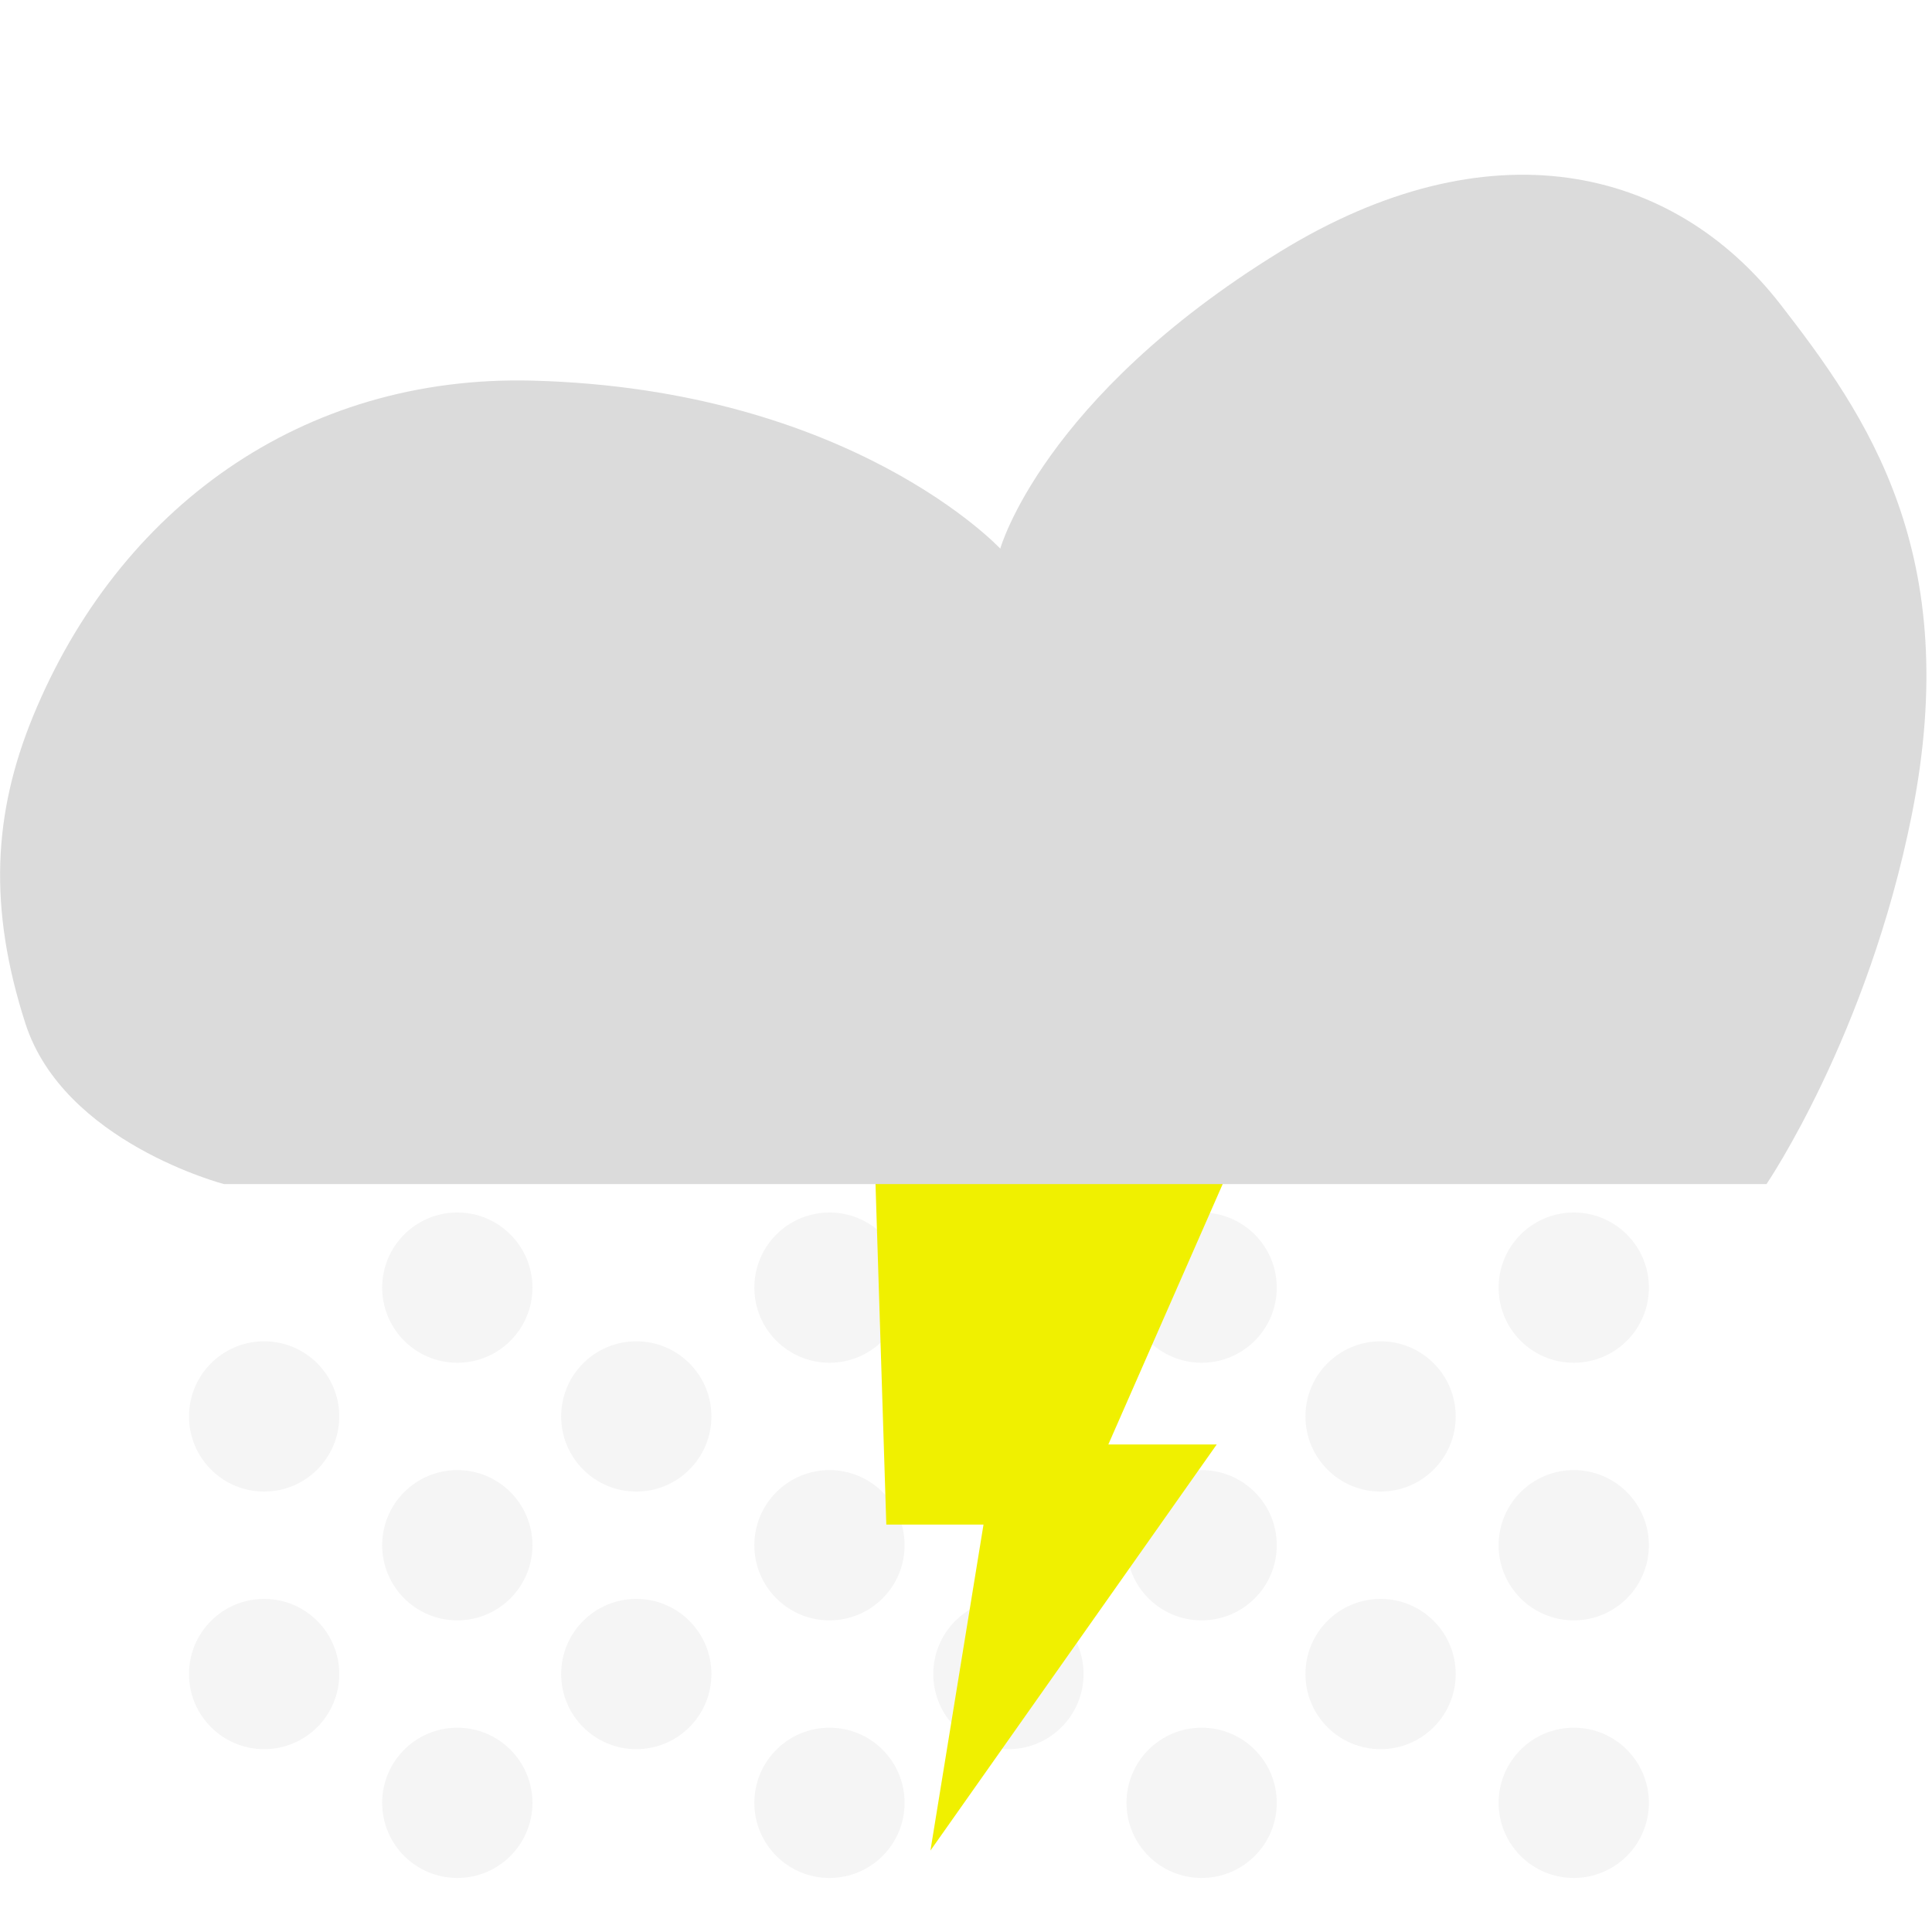
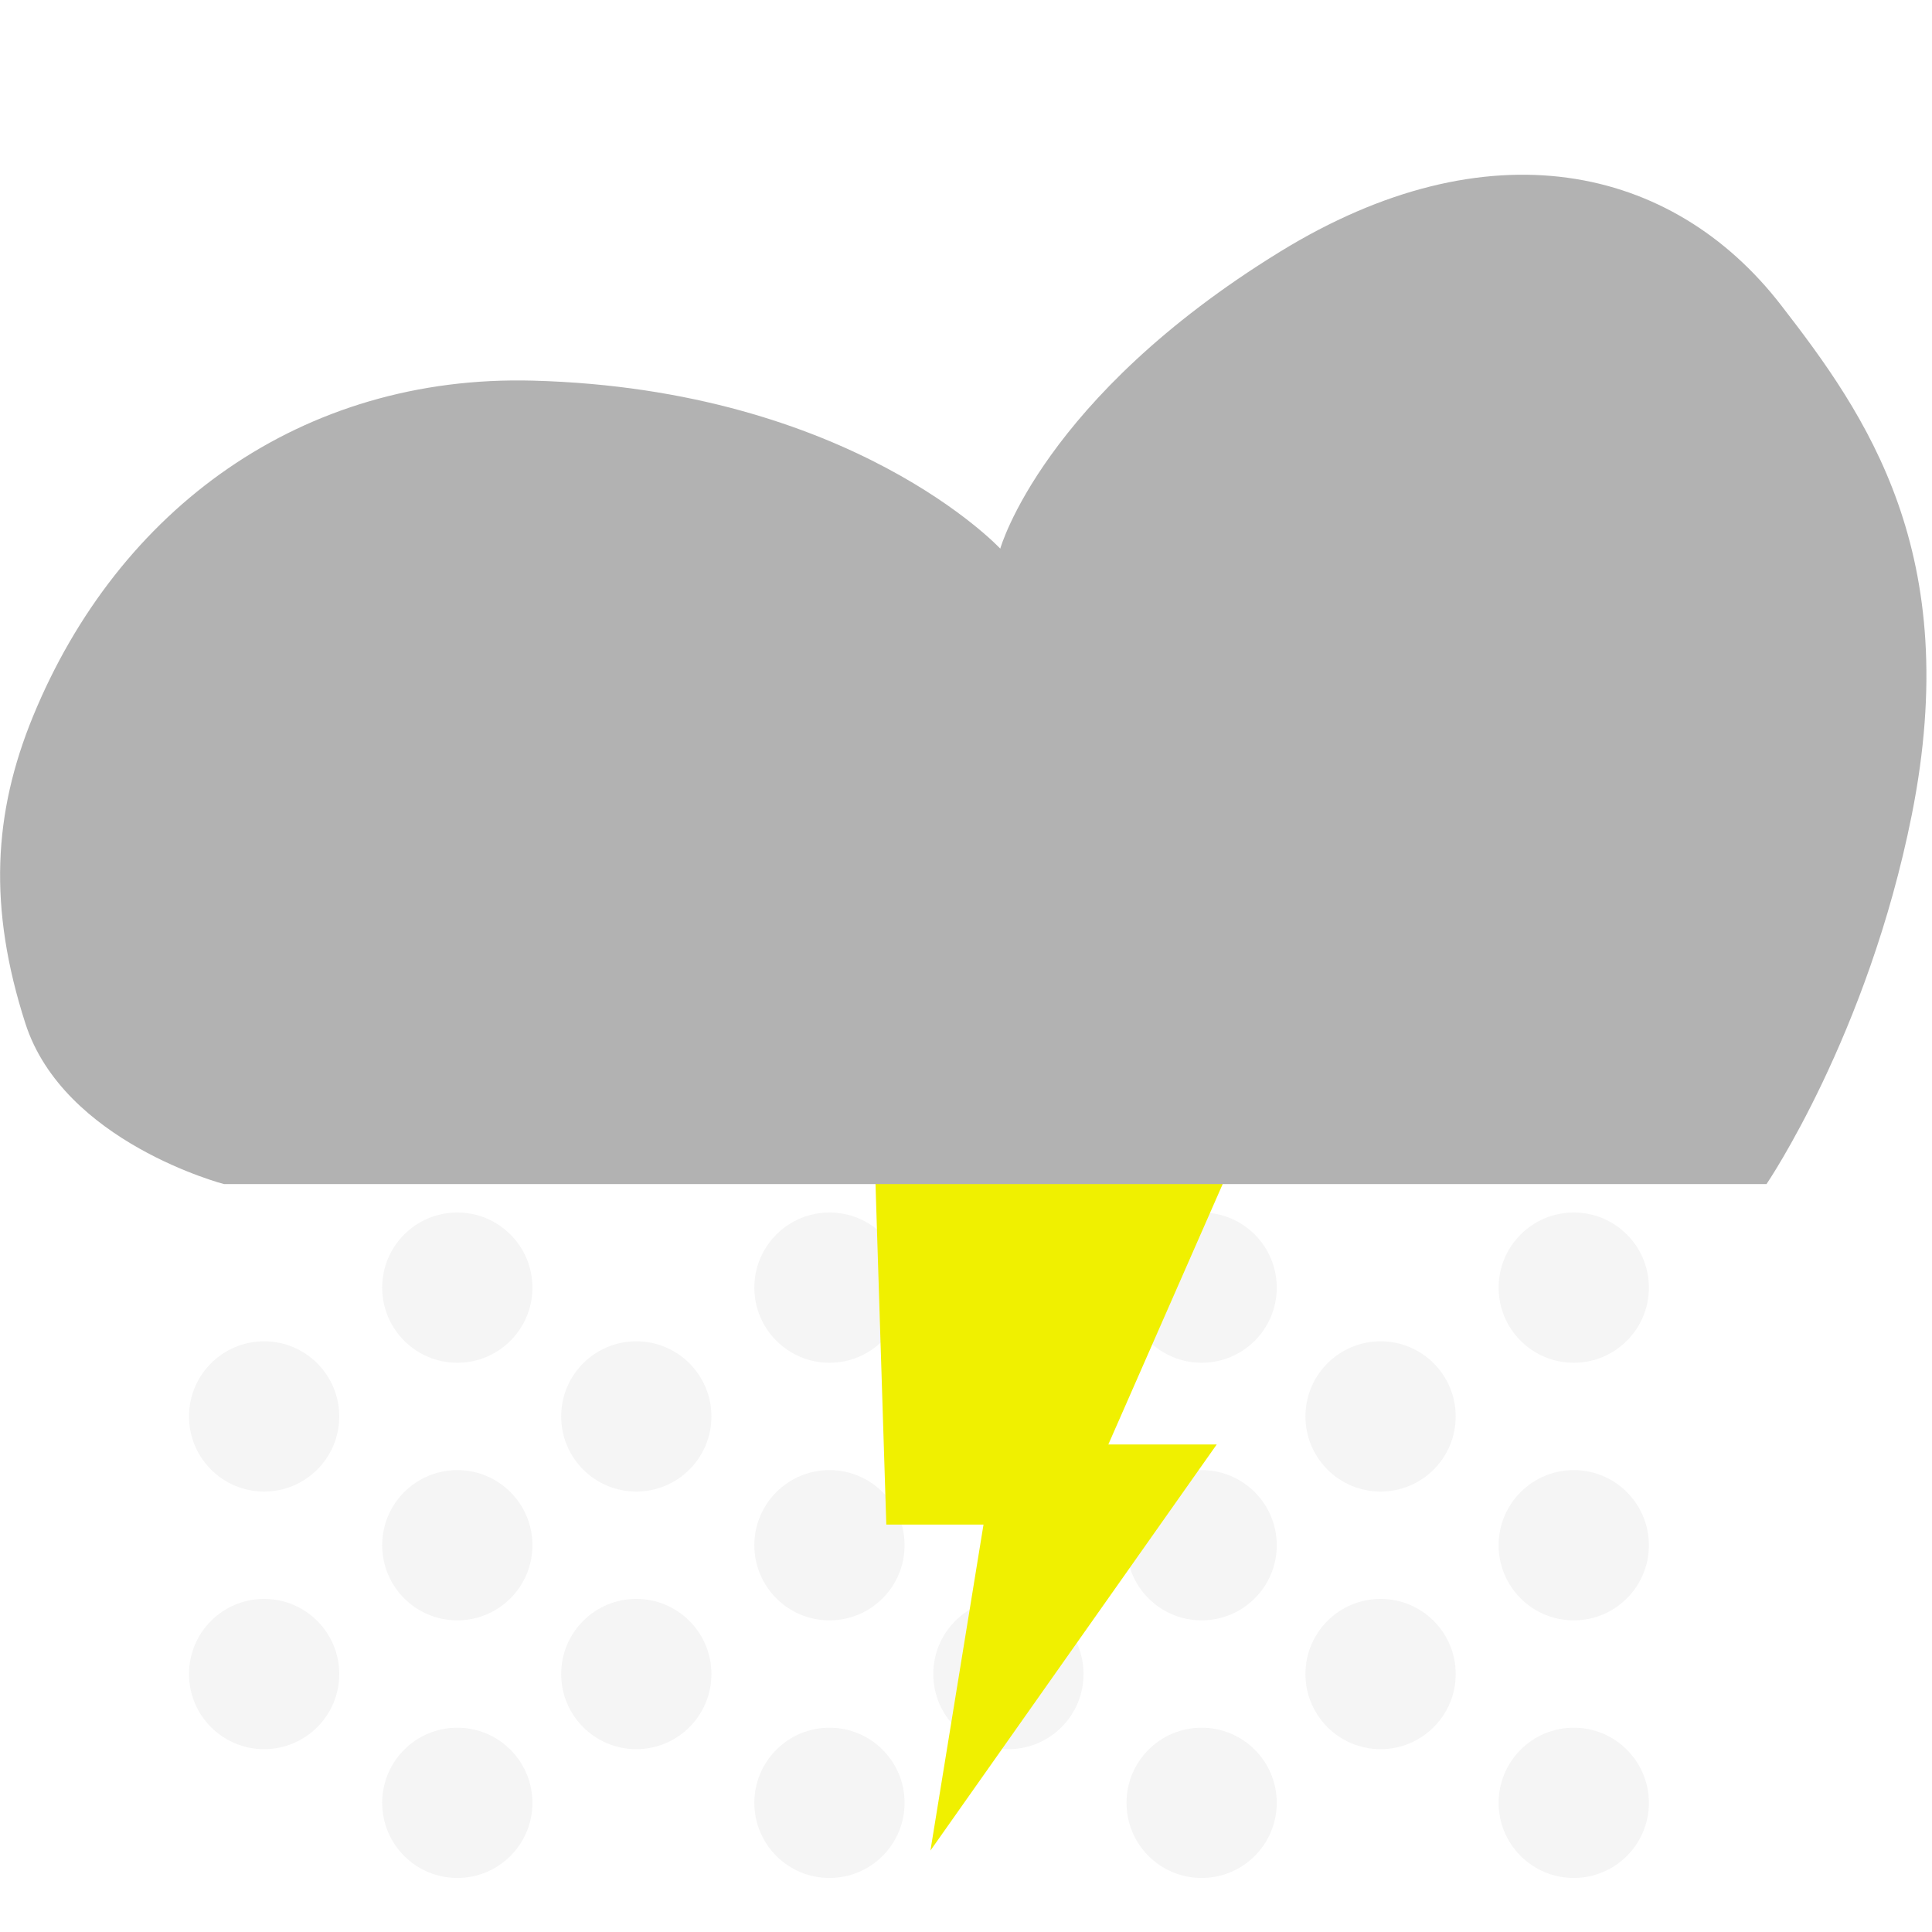
<svg xmlns="http://www.w3.org/2000/svg" width="180" height="180" viewBox="0 0 47.625 47.625" version="1.1" id="svg7461">
  <defs id="defs7458" />
  <g id="layer1">
    <circle style="fill:#f5f5f5;fill-opacity:1;stroke:none;stroke-width:18.521;stroke-linecap:round;stroke-dasharray:none" id="path1150" cx="11.273" cy="31.741" r="1.852" />
    <circle style="fill:#f5f5f5;fill-opacity:1;stroke:none;stroke-width:18.521;stroke-linecap:round;stroke-dasharray:none" id="circle1312" cx="38.794" cy="31.741" r="1.852" />
    <circle style="fill:#f5f5f5;fill-opacity:1;stroke:none;stroke-width:18.521;stroke-linecap:round;stroke-dasharray:none" id="circle1314" cx="11.273" cy="44.441" r="1.852" />
    <circle style="fill:#f5f5f5;fill-opacity:1;stroke:none;stroke-width:18.521;stroke-linecap:round;stroke-dasharray:none" id="circle1320" cx="38.794" cy="44.441" r="1.852" />
    <circle style="fill:#f5f5f5;fill-opacity:1;stroke:none;stroke-width:18.521;stroke-linecap:round;stroke-dasharray:none" id="circle1330" cx="6.511" cy="34.916" r="1.852" />
    <circle style="fill:#f5f5f5;fill-opacity:1;stroke:none;stroke-width:18.521;stroke-linecap:round;stroke-dasharray:none" id="circle1359" cx="34.032" cy="34.916" r="1.852" />
    <circle style="fill:#f5f5f5;fill-opacity:1;stroke:none;stroke-width:18.521;stroke-linecap:round;stroke-dasharray:none" id="circle1441" cx="6.511" cy="41.266" r="1.852" />
    <circle style="fill:#f5f5f5;fill-opacity:1;stroke:none;stroke-width:18.521;stroke-linecap:round;stroke-dasharray:none" id="circle1447" cx="34.032" cy="41.266" r="1.852" />
    <circle style="fill:#f5f5f5;fill-opacity:1;stroke:none;stroke-width:18.521;stroke-linecap:round;stroke-dasharray:none" id="circle24473" cx="29.621" cy="31.741" r="1.852" />
    <circle style="fill:#f5f5f5;fill-opacity:1;stroke:none;stroke-width:18.521;stroke-linecap:round;stroke-dasharray:none" id="circle24475" cx="20.447" cy="31.741" r="1.852" />
    <circle style="fill:#f5f5f5;fill-opacity:1;stroke:none;stroke-width:18.521;stroke-linecap:round;stroke-dasharray:none" id="circle24516" cx="29.621" cy="44.441" r="1.852" />
    <circle style="fill:#f5f5f5;fill-opacity:1;stroke:none;stroke-width:18.521;stroke-linecap:round;stroke-dasharray:none" id="circle24518" cx="20.447" cy="44.441" r="1.852" />
    <circle style="fill:#f5f5f5;fill-opacity:1;stroke:none;stroke-width:18.521;stroke-linecap:round;stroke-dasharray:none" id="circle24524" cx="11.273" cy="38.091" r="1.852" />
    <circle style="fill:#f5f5f5;fill-opacity:1;stroke:none;stroke-width:18.521;stroke-linecap:round;stroke-dasharray:none" id="circle24526" cx="38.794" cy="38.091" r="1.852" />
    <circle style="fill:#f5f5f5;fill-opacity:1;stroke:none;stroke-width:18.521;stroke-linecap:round;stroke-dasharray:none" id="circle24528" cx="29.621" cy="38.091" r="1.852" />
    <circle style="fill:#f5f5f5;fill-opacity:1;stroke:none;stroke-width:18.521;stroke-linecap:round;stroke-dasharray:none" id="circle24530" cx="20.447" cy="38.091" r="1.852" />
    <circle style="fill:#f5f5f5;fill-opacity:1;stroke:none;stroke-width:18.521;stroke-linecap:round;stroke-dasharray:none" id="circle24532" cx="24.858" cy="41.266" r="1.852" />
    <circle style="fill:#f5f5f5;fill-opacity:1;stroke:none;stroke-width:18.521;stroke-linecap:round;stroke-dasharray:none" id="circle24534" cx="15.685" cy="41.266" r="1.852" />
    <circle style="fill:#f5f5f5;fill-opacity:1;stroke:none;stroke-width:18.521;stroke-linecap:round;stroke-dasharray:none" id="circle24561" cx="24.858" cy="34.916" r="1.852" />
    <circle style="fill:#f5f5f5;fill-opacity:1;stroke:none;stroke-width:18.521;stroke-linecap:round;stroke-dasharray:none" id="circle24563" cx="15.685" cy="34.916" r="1.852" />
    <path style="fill:#f0f000;fill-opacity:1;stroke:none;stroke-width:1.248;stroke-linecap:round" d="m 21.529,27.521 h 9.343 l -3.551,8.086 h 2.672 l -7.057,10.01 1.308,-8.035 h -2.396 z" id="path31033" />
-     <path style="fill:#dbdbdb;fill-opacity:1;stroke:none;stroke-width:3.82;stroke-linecap:round;stroke-dasharray:none;stroke-opacity:1" d="M 5.524,29.189 H 43.545 c 0,0 2.494,-3.66 3.581,-9.099 C 48.415,13.639 46.001,10.231 43.903,7.521 41.218,4.05 36.669,3.058 31.55,6.207 c -5.85,3.599 -6.893,7.317 -6.893,7.317 0,0 -3.663,-3.931 -11.52,-4.141 C 7.436,9.231 2.912,12.542 0.811,17.666 -0.165,20.047 -0.295,22.369 0.626,25.229 1.571,28.161 5.524,29.189 5.524,29.189 Z" id="path17842" />
+     <path style="fill:#b2b2b2;fill-opacity:1;stroke:none;stroke-width:3.82;stroke-linecap:round;stroke-dasharray:none;stroke-opacity:1" d="M 5.524,29.189 H 43.545 c 0,0 2.494,-3.66 3.581,-9.099 C 48.415,13.639 46.001,10.231 43.903,7.521 41.218,4.05 36.669,3.058 31.55,6.207 c -5.85,3.599 -6.893,7.317 -6.893,7.317 0,0 -3.663,-3.931 -11.52,-4.141 C 7.436,9.231 2.912,12.542 0.811,17.666 -0.165,20.047 -0.295,22.369 0.626,25.229 1.571,28.161 5.524,29.189 5.524,29.189 Z" id="path17842" />
  </g>
</svg>
